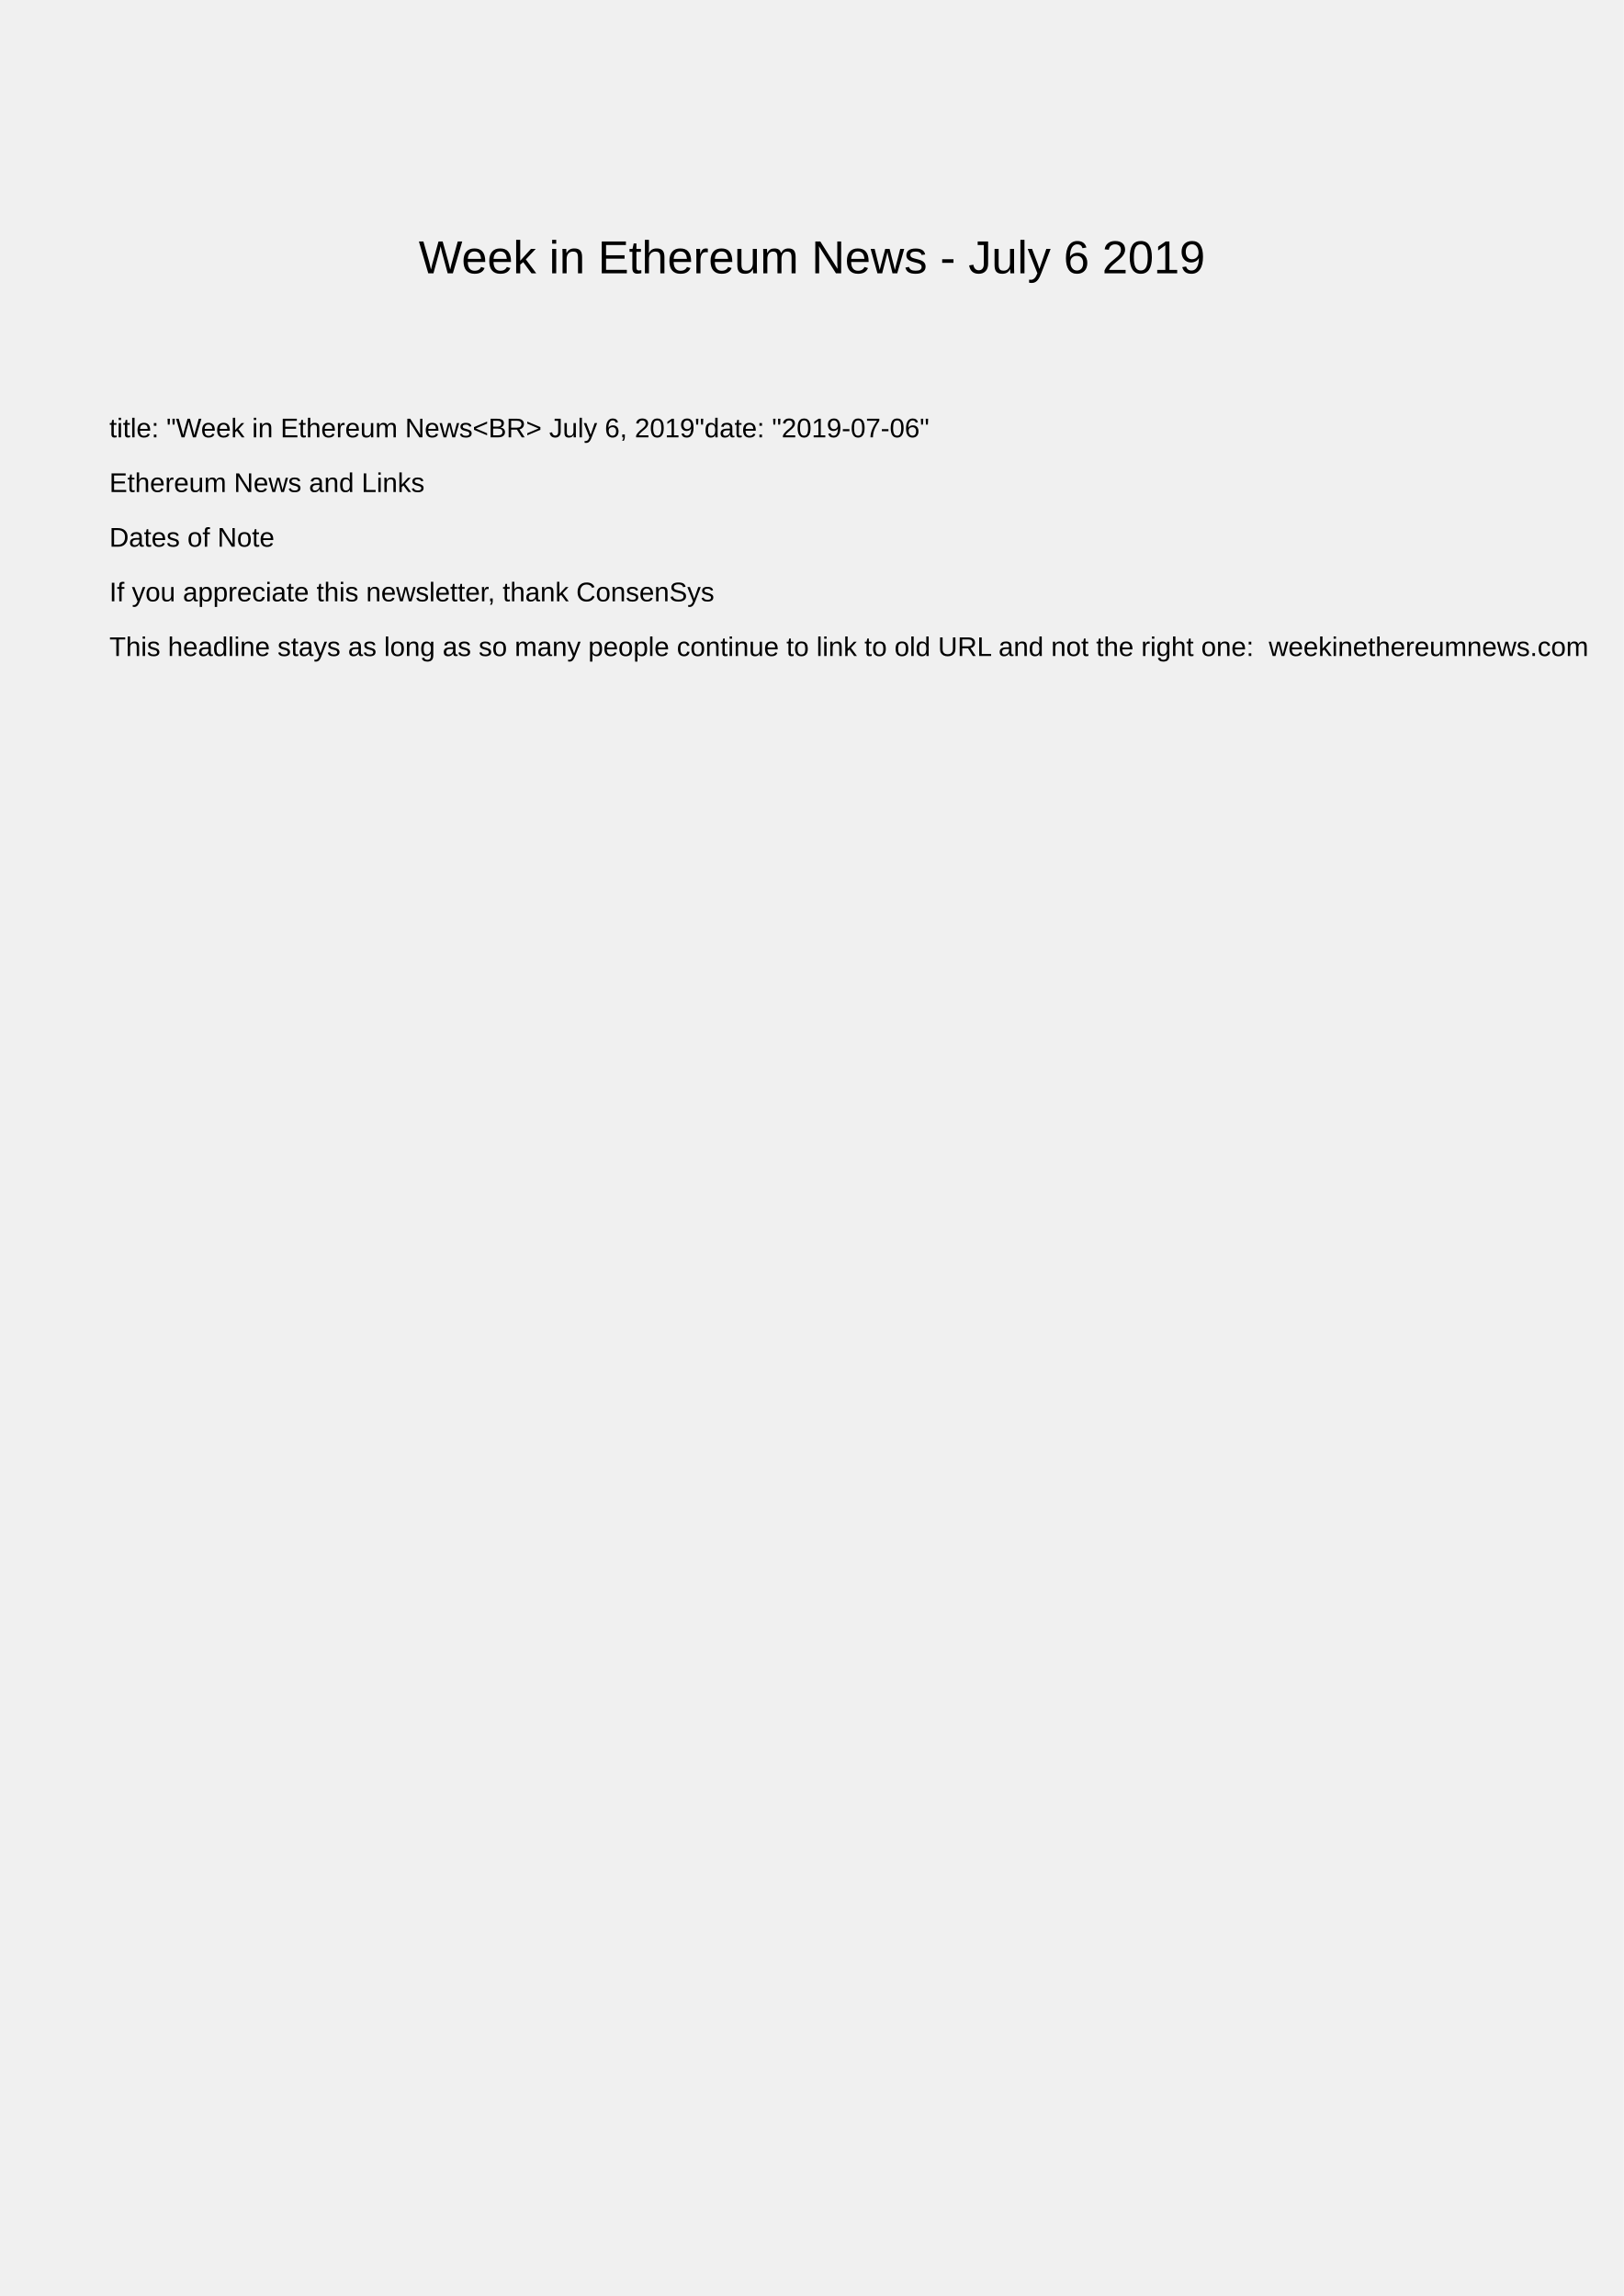
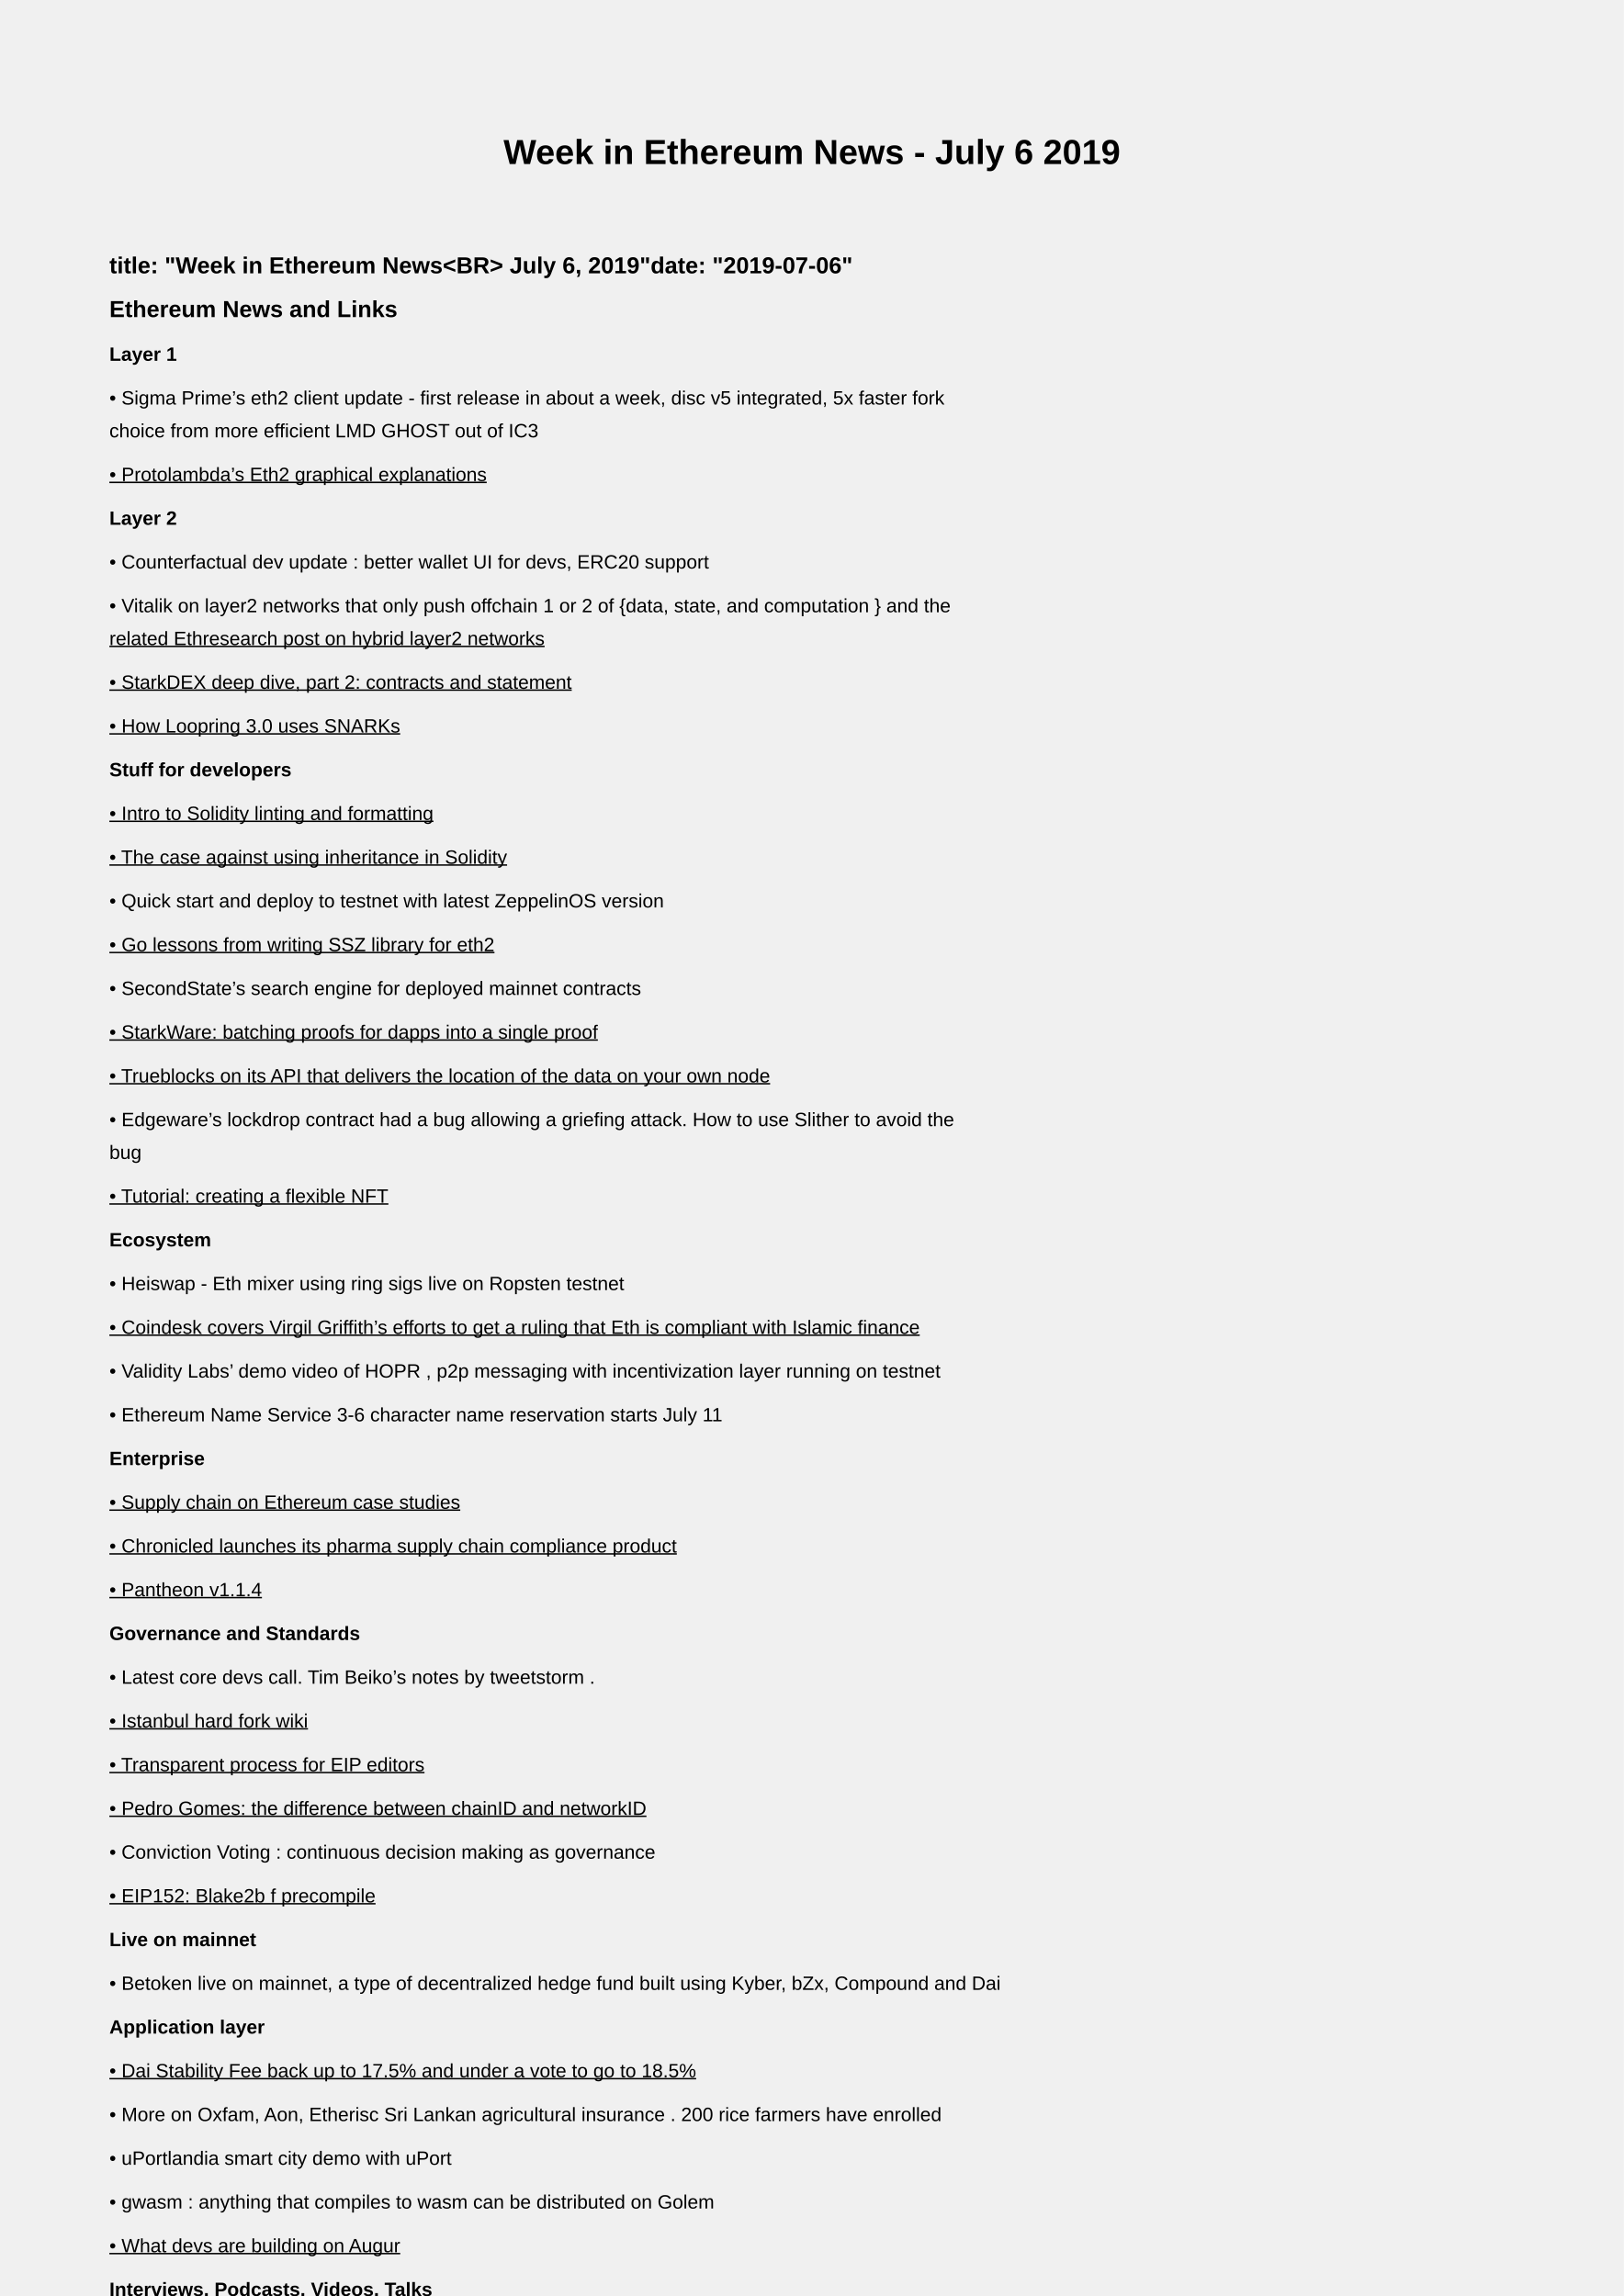
<svg xmlns="http://www.w3.org/2000/svg" width="297mm" height="420mm">
  <rect width="100%" height="100%" fill="#f0f0f0" />
-   <text x="50%" y="50mm" font-size="24pt" text-anchor="middle" font-family="Arial">Week in Ethereum News - July 6 2019</text>
-   <text x="20mm" y="80mm" font-size="14pt" font-family="Arial">title: "Week in Ethereum News&lt;BR&gt; July 6, 2019"
+   <text x="50%" y="30mm" font-size="18pt" text-anchor="middle" font-family="Arial" font-weight="bold">Week in Ethereum News - July 6 2019</text>
+   <text x="20mm" y="50mm" font-size="12pt" font-family="Arial" font-weight="bold" text-decoration="none">title: "Week in Ethereum News&lt;BR&gt; July 6, 2019"
date: "2019-07-06"</text>
-   <text x="20mm" y="90mm" font-size="14pt" font-family="Arial">Ethereum News and Links</text>
-   <text x="20mm" y="100mm" font-size="14pt" font-family="Arial">Dates of Note</text>
-   <text x="20mm" y="110mm" font-size="14pt" font-family="Arial">If you appreciate this newsletter, thank ConsenSys</text>
-   <text x="20mm" y="120mm" font-size="14pt" font-family="Arial">This headline stays as long as so many people continue to link to old URL and not the right one:  weekinethereumnews.com</text>
+   <text x="20mm" y="58mm" font-size="12pt" font-family="Arial" font-weight="bold" text-decoration="none">Ethereum News and Links</text>
+   <text x="20mm" y="66mm" font-size="10pt" font-family="Arial" font-weight="bold" text-decoration="none">Layer 1</text>
+   <text x="20mm" y="74mm" font-size="10pt" font-family="Arial" font-weight="normal" text-decoration="none">• Sigma Prime’s eth2 client update - first release in about a week, disc v5 integrated, 5x faster fork</text>
+   <text x="20mm" y="80mm" font-size="10pt" font-family="Arial" font-weight="normal" text-decoration="none">choice from more efficient LMD GHOST out of IC3</text>
+   <text x="20mm" y="88mm" font-size="10pt" font-family="Arial" font-weight="normal" text-decoration="underline">• Protolambda’s Eth2 graphical explanations</text>
+   <text x="20mm" y="96mm" font-size="10pt" font-family="Arial" font-weight="bold" text-decoration="none">Layer 2</text>
+   <text x="20mm" y="104mm" font-size="10pt" font-family="Arial" font-weight="normal" text-decoration="none">• Counterfactual dev update : better wallet UI for devs, ERC20 support</text>
+   <text x="20mm" y="112mm" font-size="10pt" font-family="Arial" font-weight="normal" text-decoration="none">• Vitalik on layer2 networks that only push offchain 1 or 2 of {data, state, and computation } and the</text>
+   <text x="20mm" y="118mm" font-size="10pt" font-family="Arial" font-weight="normal" text-decoration="underline">related Ethresearch post on hybrid layer2 networks</text>
+   <text x="20mm" y="126mm" font-size="10pt" font-family="Arial" font-weight="normal" text-decoration="underline">• StarkDEX deep dive, part 2: contracts and statement</text>
+   <text x="20mm" y="134mm" font-size="10pt" font-family="Arial" font-weight="normal" text-decoration="underline">• How Loopring 3.0 uses SNARKs</text>
+   <text x="20mm" y="142mm" font-size="10pt" font-family="Arial" font-weight="bold" text-decoration="none">Stuff for developers</text>
+   <text x="20mm" y="150mm" font-size="10pt" font-family="Arial" font-weight="normal" text-decoration="underline">• Intro to Solidity linting and formatting</text>
+   <text x="20mm" y="158mm" font-size="10pt" font-family="Arial" font-weight="normal" text-decoration="underline">• The case against using inheritance in Solidity</text>
+   <text x="20mm" y="166mm" font-size="10pt" font-family="Arial" font-weight="normal" text-decoration="none">• Quick start and deploy to testnet with latest ZeppelinOS version</text>
+   <text x="20mm" y="174mm" font-size="10pt" font-family="Arial" font-weight="normal" text-decoration="underline">• Go lessons from writing SSZ library for eth2</text>
+   <text x="20mm" y="182mm" font-size="10pt" font-family="Arial" font-weight="normal" text-decoration="none">• SecondState’s search engine for deployed mainnet contracts</text>
+   <text x="20mm" y="190mm" font-size="10pt" font-family="Arial" font-weight="normal" text-decoration="underline">• StarkWare: batching proofs for dapps into a single proof</text>
+   <text x="20mm" y="198mm" font-size="10pt" font-family="Arial" font-weight="normal" text-decoration="underline">• Trueblocks on its API that delivers the location of the data on your own node</text>
+   <text x="20mm" y="206mm" font-size="10pt" font-family="Arial" font-weight="normal" text-decoration="none">• Edgeware’s lockdrop contract had a bug allowing a griefing attack. How to use Slither to avoid the</text>
+   <text x="20mm" y="212mm" font-size="10pt" font-family="Arial" font-weight="normal" text-decoration="none">bug</text>
+   <text x="20mm" y="220mm" font-size="10pt" font-family="Arial" font-weight="normal" text-decoration="underline">• Tutorial: creating a flexible NFT</text>
+   <text x="20mm" y="228mm" font-size="10pt" font-family="Arial" font-weight="bold" text-decoration="none">Ecosystem</text>
+   <text x="20mm" y="236mm" font-size="10pt" font-family="Arial" font-weight="normal" text-decoration="none">• Heiswap - Eth mixer using ring sigs live on Ropsten testnet</text>
+   <text x="20mm" y="244mm" font-size="10pt" font-family="Arial" font-weight="normal" text-decoration="underline">• Coindesk covers Virgil Griffith’s efforts to get a ruling that Eth is compliant with Islamic finance</text>
+   <text x="20mm" y="252mm" font-size="10pt" font-family="Arial" font-weight="normal" text-decoration="none">• Validity Labs’ demo video of HOPR , p2p messaging with incentivization layer running on testnet</text>
+   <text x="20mm" y="260mm" font-size="10pt" font-family="Arial" font-weight="normal" text-decoration="none">• Ethereum Name Service 3-6 character name reservation starts July 11</text>
+   <text x="20mm" y="268mm" font-size="10pt" font-family="Arial" font-weight="bold" text-decoration="none">Enterprise</text>
+   <text x="20mm" y="276mm" font-size="10pt" font-family="Arial" font-weight="normal" text-decoration="underline">• Supply chain on Ethereum case studies</text>
+   <text x="20mm" y="284mm" font-size="10pt" font-family="Arial" font-weight="normal" text-decoration="underline">• Chronicled launches its pharma supply chain compliance product</text>
+   <text x="20mm" y="292mm" font-size="10pt" font-family="Arial" font-weight="normal" text-decoration="underline">• Pantheon v1.1.4</text>
+   <text x="20mm" y="300mm" font-size="10pt" font-family="Arial" font-weight="bold" text-decoration="none">Governance and Standards</text>
+   <text x="20mm" y="308mm" font-size="10pt" font-family="Arial" font-weight="normal" text-decoration="none">• Latest core devs call. Tim Beiko’s notes by tweetstorm .</text>
+   <text x="20mm" y="316mm" font-size="10pt" font-family="Arial" font-weight="normal" text-decoration="underline">• Istanbul hard fork wiki</text>
+   <text x="20mm" y="324mm" font-size="10pt" font-family="Arial" font-weight="normal" text-decoration="underline">• Transparent process for EIP editors</text>
+   <text x="20mm" y="332mm" font-size="10pt" font-family="Arial" font-weight="normal" text-decoration="underline">• Pedro Gomes: the difference between chainID and networkID</text>
+   <text x="20mm" y="340mm" font-size="10pt" font-family="Arial" font-weight="normal" text-decoration="none">• Conviction Voting : continuous decision making as governance</text>
+   <text x="20mm" y="348mm" font-size="10pt" font-family="Arial" font-weight="normal" text-decoration="underline">• EIP152: Blake2b f precompile</text>
+   <text x="20mm" y="356mm" font-size="10pt" font-family="Arial" font-weight="bold" text-decoration="none">Live on mainnet</text>
+   <text x="20mm" y="364mm" font-size="10pt" font-family="Arial" font-weight="normal" text-decoration="none">• Betoken live on mainnet, a type of decentralized hedge fund built using Kyber, bZx, Compound and Dai</text>
+   <text x="20mm" y="372mm" font-size="10pt" font-family="Arial" font-weight="bold" text-decoration="none">Application layer</text>
+   <text x="20mm" y="380mm" font-size="10pt" font-family="Arial" font-weight="normal" text-decoration="underline">• Dai Stability Fee back up to 17.5% and under a vote to go to 18.5%</text>
+   <text x="20mm" y="388mm" font-size="10pt" font-family="Arial" font-weight="normal" text-decoration="none">• More on Oxfam, Aon, Etherisc Sri Lankan agricultural insurance . 200 rice farmers have enrolled</text>
+   <text x="20mm" y="396mm" font-size="10pt" font-family="Arial" font-weight="normal" text-decoration="none">• uPortlandia smart city demo with uPort</text>
+   <text x="20mm" y="404mm" font-size="10pt" font-family="Arial" font-weight="normal" text-decoration="none">• gwasm : anything that compiles to wasm can be distributed on Golem</text>
+   <text x="20mm" y="412mm" font-size="10pt" font-family="Arial" font-weight="normal" text-decoration="underline">• What devs are building on Augur</text>
+   <text x="20mm" y="420mm" font-size="10pt" font-family="Arial" font-weight="bold" text-decoration="none">Interviews, Podcasts, Videos, Talks</text>
+   <text x="20mm" y="428mm" font-size="10pt" font-family="Arial" font-weight="normal" text-decoration="none">• Market Protocol’s Seth Rubin on WyreTalks</text>
+   <text x="20mm" y="436mm" font-size="10pt" font-family="Arial" font-weight="normal" text-decoration="none">• Marble/HumanityDAO’s Rich McAteer on Wizard of Dapps</text>
+   <text x="20mm" y="444mm" font-size="10pt" font-family="Arial" font-weight="normal" text-decoration="none">• PegaSys’s Rob Dawson on Epicenter</text>
+   <text x="20mm" y="452mm" font-size="10pt" font-family="Arial" font-weight="bold" text-decoration="none">Tokens / Business / Regulation</text>
+   <text x="20mm" y="460mm" font-size="10pt" font-family="Arial" font-weight="normal" text-decoration="none">• Binance announced that they’d switch Tether to Ethereum instead of Bitcoin/Omni . It seems like the</text>
+   <text x="20mm" y="466mm" font-size="10pt" font-family="Arial" font-weight="normal" text-decoration="none">Tether Flippening is inevitable.</text>
+   <text x="20mm" y="474mm" font-size="10pt" font-family="Arial" font-weight="normal" text-decoration="underline">• Exploring Harberger tax rates in collectibles &amp; patronage markets</text>
+   <text x="20mm" y="482mm" font-size="10pt" font-family="Arial" font-weight="normal" text-decoration="none">• LockHarvest distribution mechanism: tokens issued per day to locked Eth</text>
+   <text x="20mm" y="490mm" font-size="10pt" font-family="Arial" font-weight="bold" text-decoration="none">General</text>
+   <text x="20mm" y="498mm" font-size="10pt" font-family="Arial" font-weight="normal" text-decoration="underline">• If someone physically gets your Trezor, they can extract the private key</text>
+   <text x="20mm" y="506mm" font-size="10pt" font-family="Arial" font-weight="normal" text-decoration="none">• IACR paper: incentive attacks on PoW chains . Trustless out of band bribing reduces the cost of</text>
+   <text x="20mm" y="512mm" font-size="10pt" font-family="Arial" font-weight="normal" text-decoration="none">attacks.</text>
+   <text x="20mm" y="520mm" font-size="12pt" font-family="Arial" font-weight="bold" text-decoration="none">Dates of Note</text>
+   <text x="20mm" y="528mm" font-size="10pt" font-family="Arial" font-weight="bold" text-decoration="none">Upcoming dates of note (new in bold ) :</text>
+   <text x="20mm" y="536mm" font-size="10pt" font-family="Arial" font-weight="normal" text-decoration="none">• July 7 - Devcon speaker submission deadline</text>
+   <text x="20mm" y="544mm" font-size="10pt" font-family="Arial" font-weight="normal" text-decoration="none">• July 10 - end of Gitcoin’s Beyond Blockchain virtual hackathon</text>
+   <text x="20mm" y="552mm" font-size="10pt" font-family="Arial" font-weight="bold" text-decoration="none">• July 11 - ENS 3-6 character name reservation process stars</text>
+   <text x="20mm" y="560mm" font-size="10pt" font-family="Arial" font-weight="normal" text-decoration="none">• July 19 - BuildETH (San Francisco)</text>
+   <text x="20mm" y="568mm" font-size="10pt" font-family="Arial" font-weight="normal" text-decoration="none">• July 19-21 - State of Scale (Los Angeles)</text>
+   <text x="20mm" y="576mm" font-size="10pt" font-family="Arial" font-weight="bold" text-decoration="none">• July 19-21 - ConsenSys Grants hackathon (Brooklyn)</text>
+   <text x="20mm" y="584mm" font-size="10pt" font-family="Arial" font-weight="normal" text-decoration="none">• July 22-23 - Buidl 2019 (Seoul)</text>
+   <text x="20mm" y="592mm" font-size="10pt" font-family="Arial" font-weight="normal" text-decoration="none">• Aug 2-4 - ETHIndia (Bangalore)</text>
+   <text x="20mm" y="600mm" font-size="10pt" font-family="Arial" font-weight="normal" text-decoration="none">• Aug 2-4 - TruffleCon (Redmond)</text>
+   <text x="20mm" y="608mm" font-size="10pt" font-family="Arial" font-weight="normal" text-decoration="none">• Aug 21-23 - Dappcon (Berlin)</text>
+   <text x="20mm" y="616mm" font-size="10pt" font-family="Arial" font-weight="normal" text-decoration="underline">• Aug 23-25 - ETHBerlin</text>
+   <text x="20mm" y="624mm" font-size="10pt" font-family="Arial" font-weight="normal" text-decoration="none">• Sep 3 - Deadline to apply for EU Horizon Prize . 1m € each to 5 "Blockchains for Social Good"</text>
+   <text x="20mm" y="630mm" font-size="10pt" font-family="Arial" font-weight="normal" text-decoration="none">projects</text>
+   <text x="20mm" y="638mm" font-size="10pt" font-family="Arial" font-weight="normal" text-decoration="underline">• Sep 6-8 - EthBoston</text>
+   <text x="20mm" y="646mm" font-size="10pt" font-family="Arial" font-weight="normal" text-decoration="underline">• Sep 15 - Augur v1 cutoff</text>
+   <text x="20mm" y="654mm" font-size="10pt" font-family="Arial" font-weight="normal" text-decoration="underline">• Sep 15 - Ethereal Tel Aviv</text>
+   <text x="20mm" y="662mm" font-size="10pt" font-family="Arial" font-weight="normal" text-decoration="none">• Sep 15-16- StarkWare sessions (Tel Aviv)</text>
+   <text x="20mm" y="670mm" font-size="10pt" font-family="Arial" font-weight="normal" text-decoration="none">• Oct 8-11 - DeVcon (Osaka)</text>
+   <text x="20mm" y="678mm" font-size="12pt" font-family="Arial" font-weight="bold" text-decoration="none">If you appreciate this newsletter, thank ConsenSys</text>
+   <text x="20mm" y="686mm" font-size="10pt" font-family="Arial" font-weight="normal" text-decoration="none">This newsletter is made possible by ConsenSys .</text>
+   <text x="20mm" y="696mm" font-size="10pt" font-family="Arial" font-weight="normal" text-decoration="none">I own 100% Week In Ethereum. Editorial control has always been me.</text>
+   <text x="20mm" y="704mm" font-size="10pt" font-family="Arial" font-weight="normal" text-decoration="underline">If you're unhappy with editorial decisions or anything that I have written in this issue, feel free to</text>
+   <text x="20mm" y="710mm" font-size="10pt" font-family="Arial" font-weight="normal" text-decoration="none">tweet at me .</text>
+   <text x="20mm" y="718mm" font-size="12pt" font-family="Arial" font-weight="bold" text-decoration="underline">This headline stays as long as so many people continue to link to old URL and not the right one:</text>
+   <text x="20mm" y="724mm" font-size="12pt" font-family="Arial" font-weight="bold" text-decoration="underline">weekinethereumnews.com</text>
+   <text x="20mm" y="732mm" font-size="10pt" font-family="Arial" font-weight="normal" text-decoration="underline">Archive on the web if you’re linking to it:</text>
+   <text x="20mm" y="738mm" font-size="10pt" font-family="Arial" font-weight="normal" text-decoration="underline">https://weekinethereumnews.com/week-in-ethereum-news-july-6-2019/</text>
+   <text x="20mm" y="746mm" font-size="10pt" font-family="Arial" font-weight="normal" text-decoration="underline">Follow me on Twitter , because most of what is linked here gets tweeted first: @evan_van_ness</text>
+   <text x="20mm" y="754mm" font-size="10pt" font-family="Arial" font-weight="normal" text-decoration="none">If you’re wondering “ why didn’t my post make it into Week in Ethereum ?”</text>
+   <text x="20mm" y="762mm" font-size="10pt" font-family="Arial" font-weight="bold" text-decoration="none">Did you get forwarded this newsletter? Sign up to receive the weekly email</text>
</svg>
